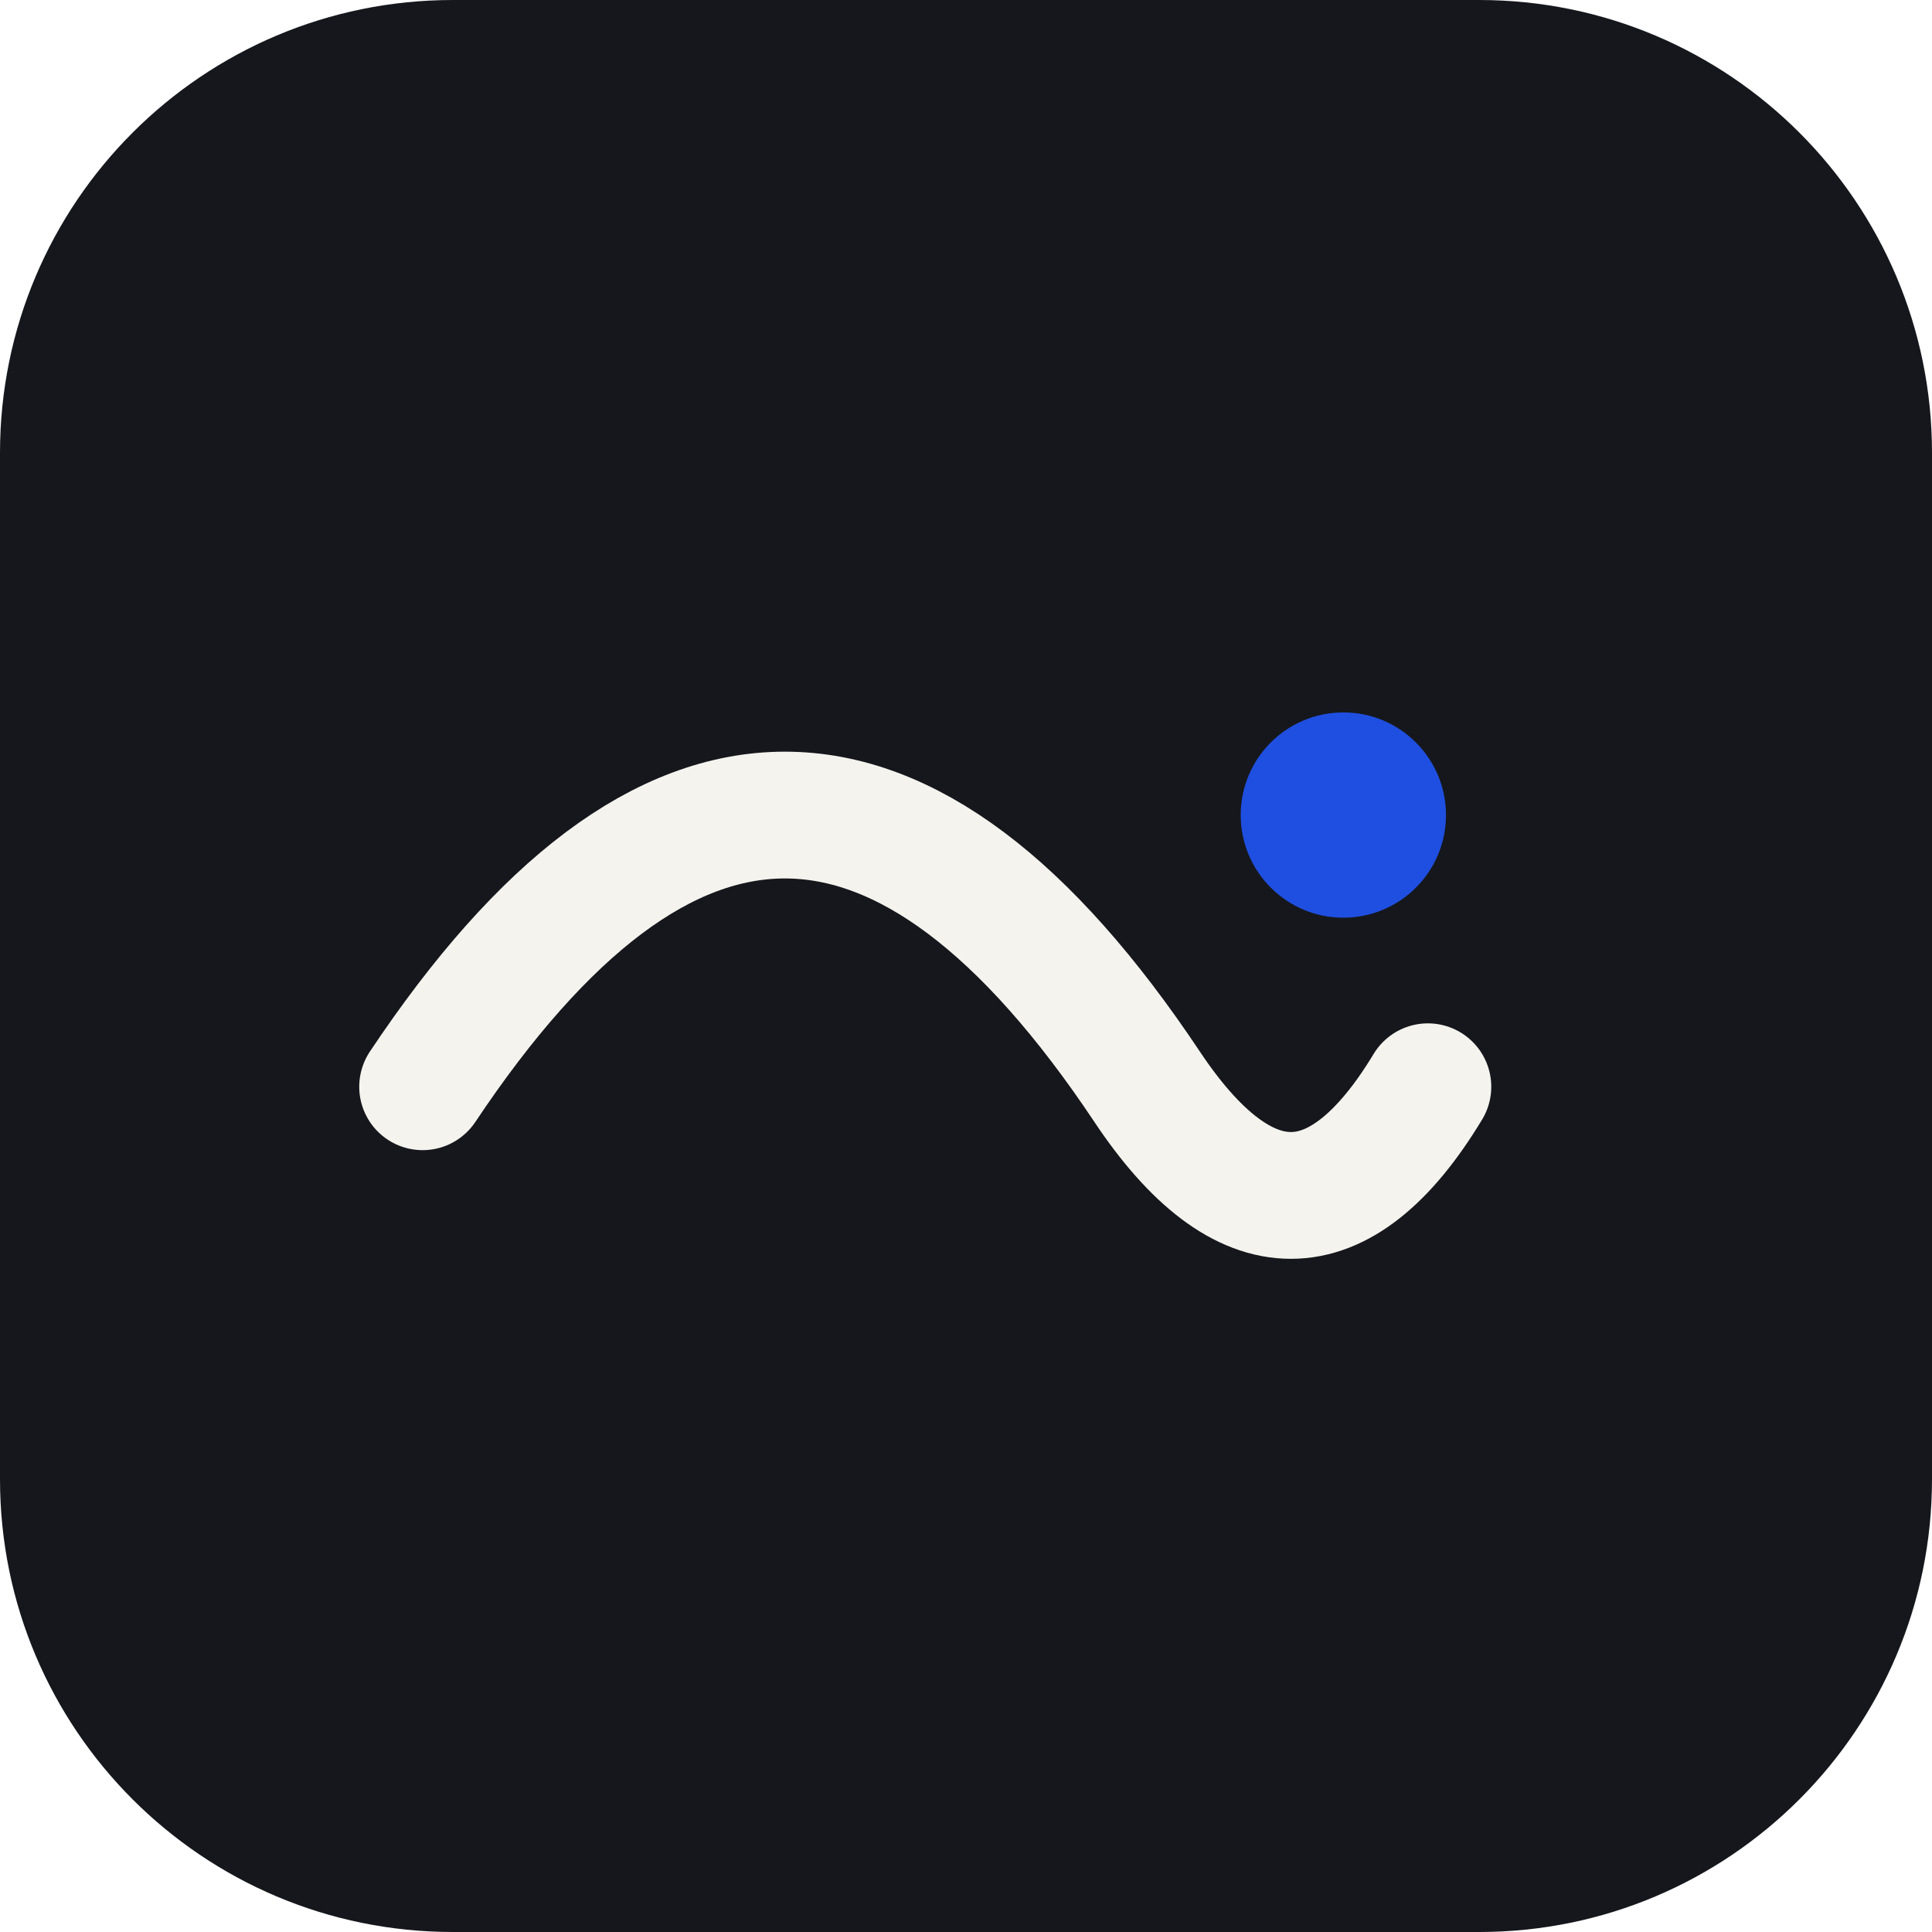
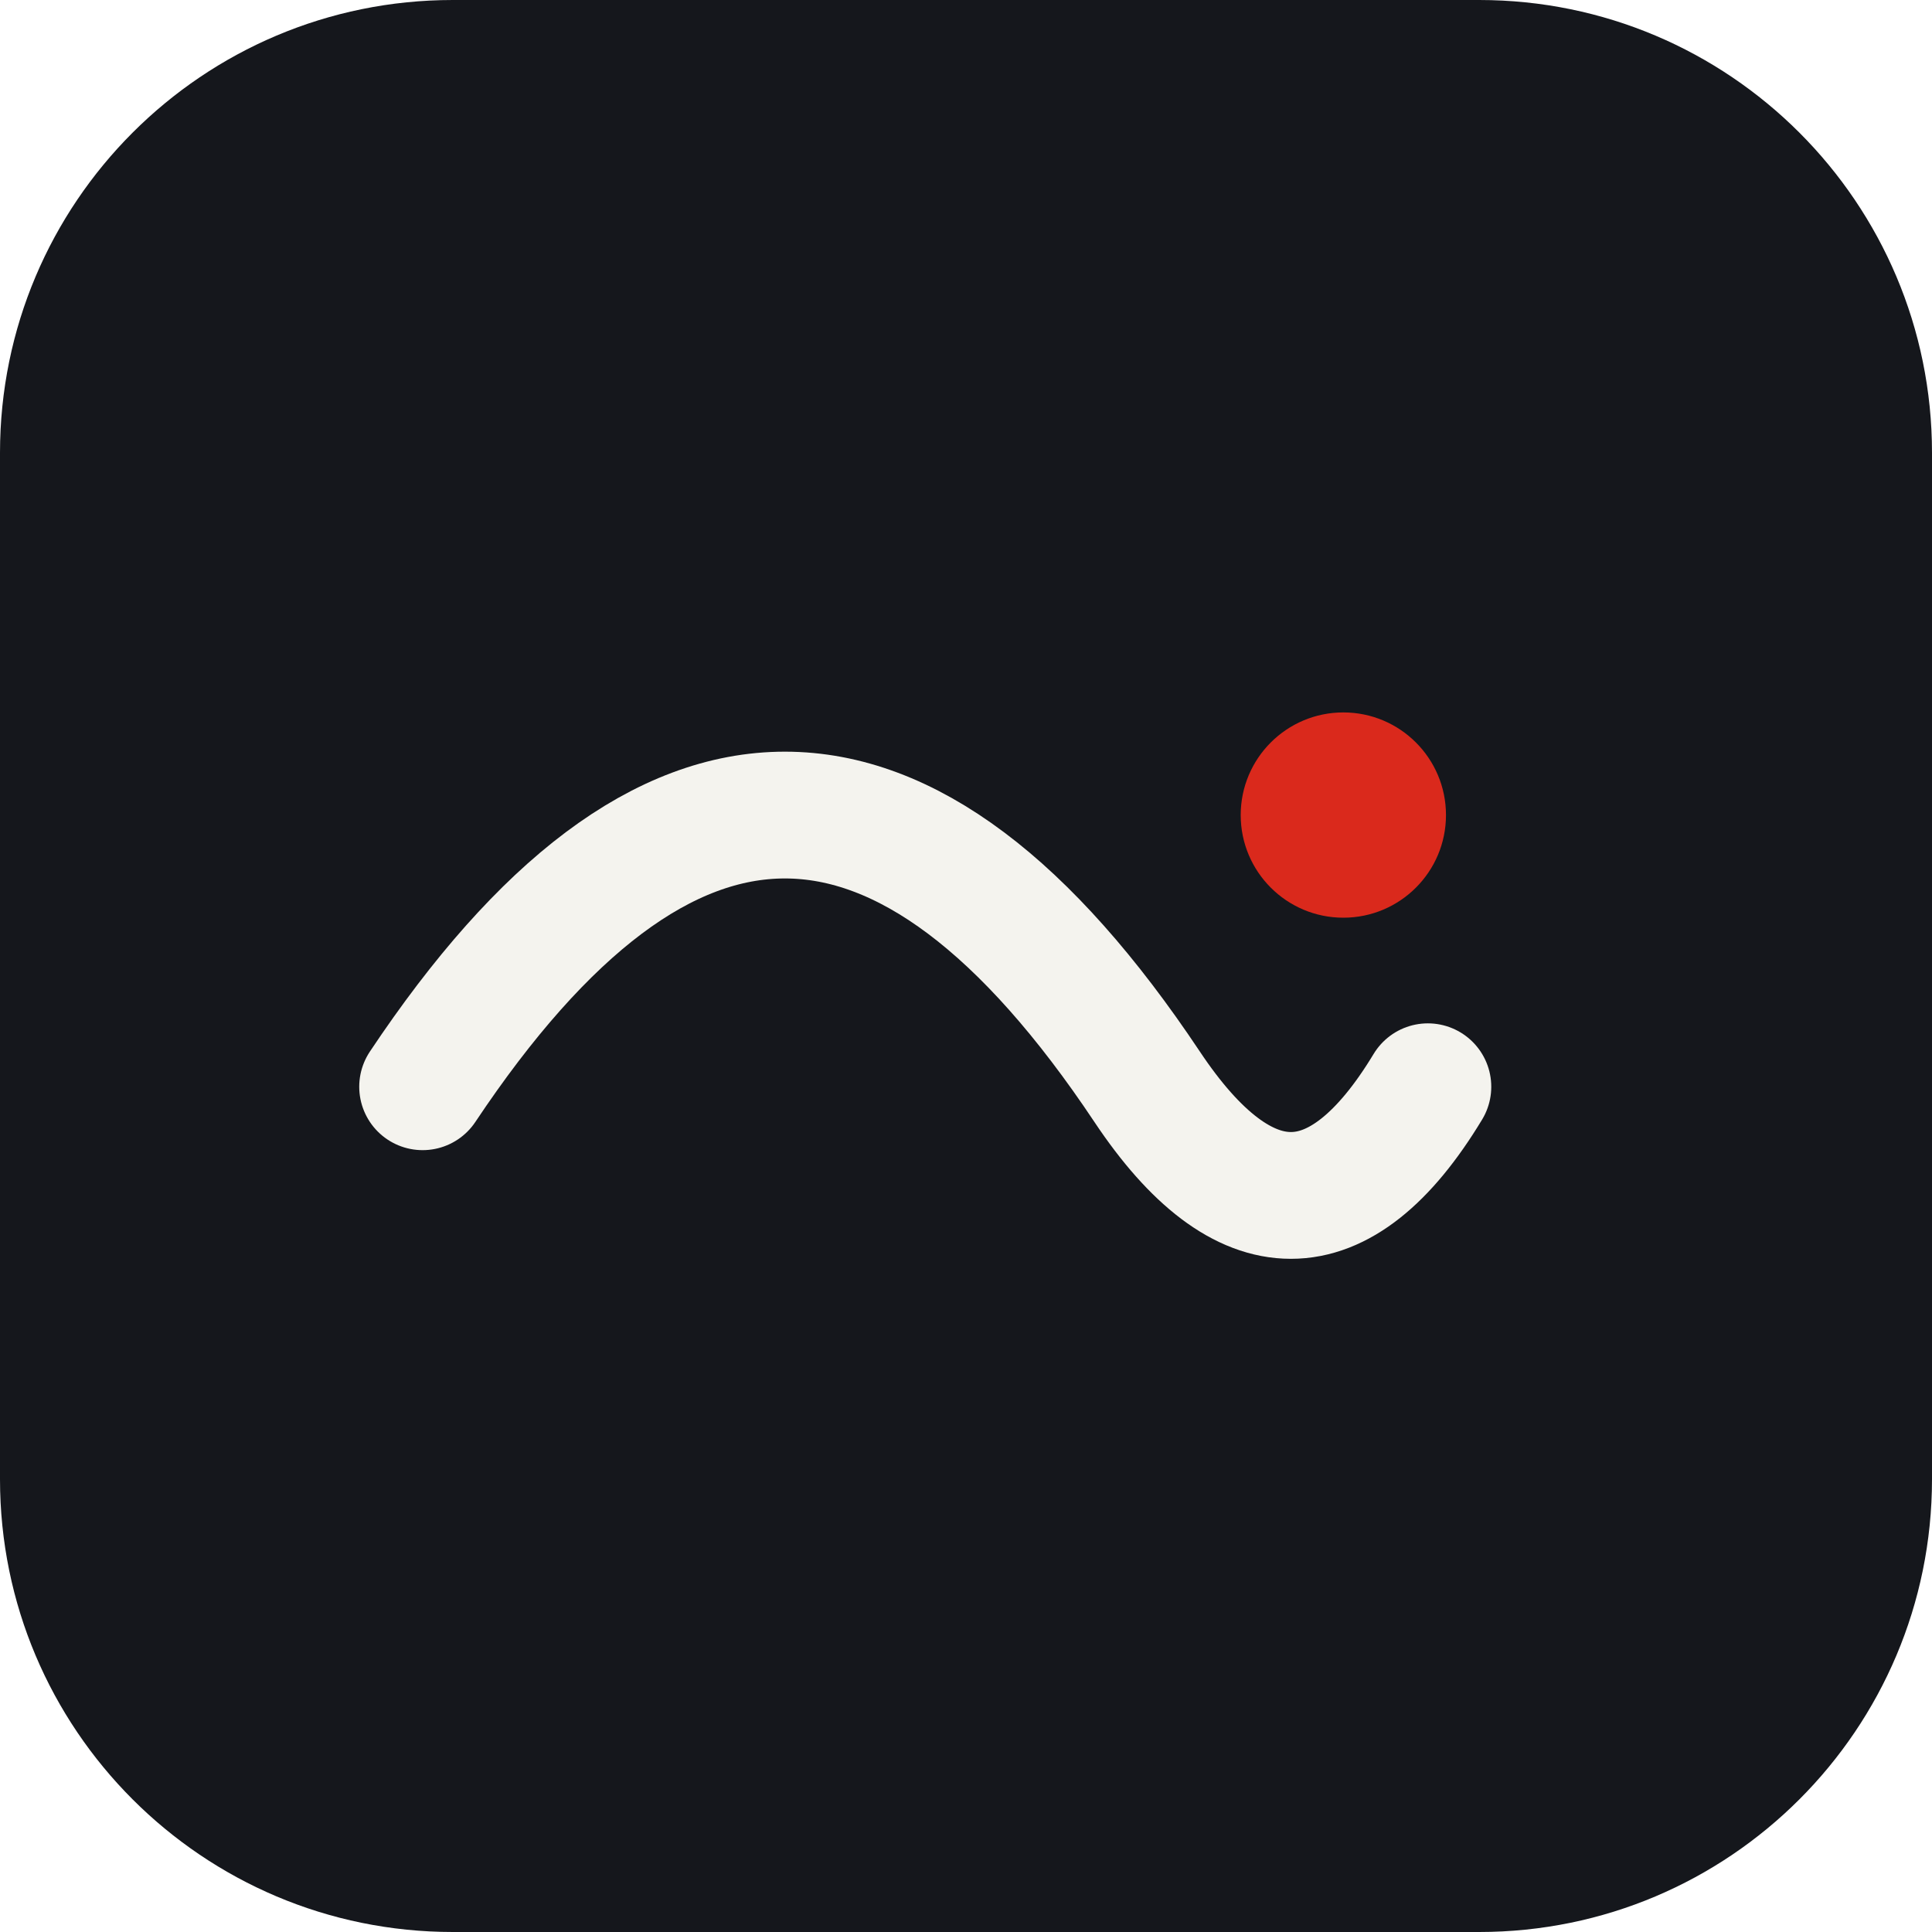
<svg xmlns="http://www.w3.org/2000/svg" viewBox="0 0 64 64">
  <rect width="64" height="64" rx="15" fill="#15171C" />
  <path d="M14 36c8-12 16-12 24 0 3.2 4.8 6.4 4.8 9.3 0" fill="none" stroke="#F4F3EE" stroke-width="4.2" stroke-linecap="round" />
-   <circle cx="44.5" cy="27" r="3.4" fill="#1F4FE0" />
+   <circle cx="44.5" cy="27" r="3.4" fill="#DA291C" />
</svg>
